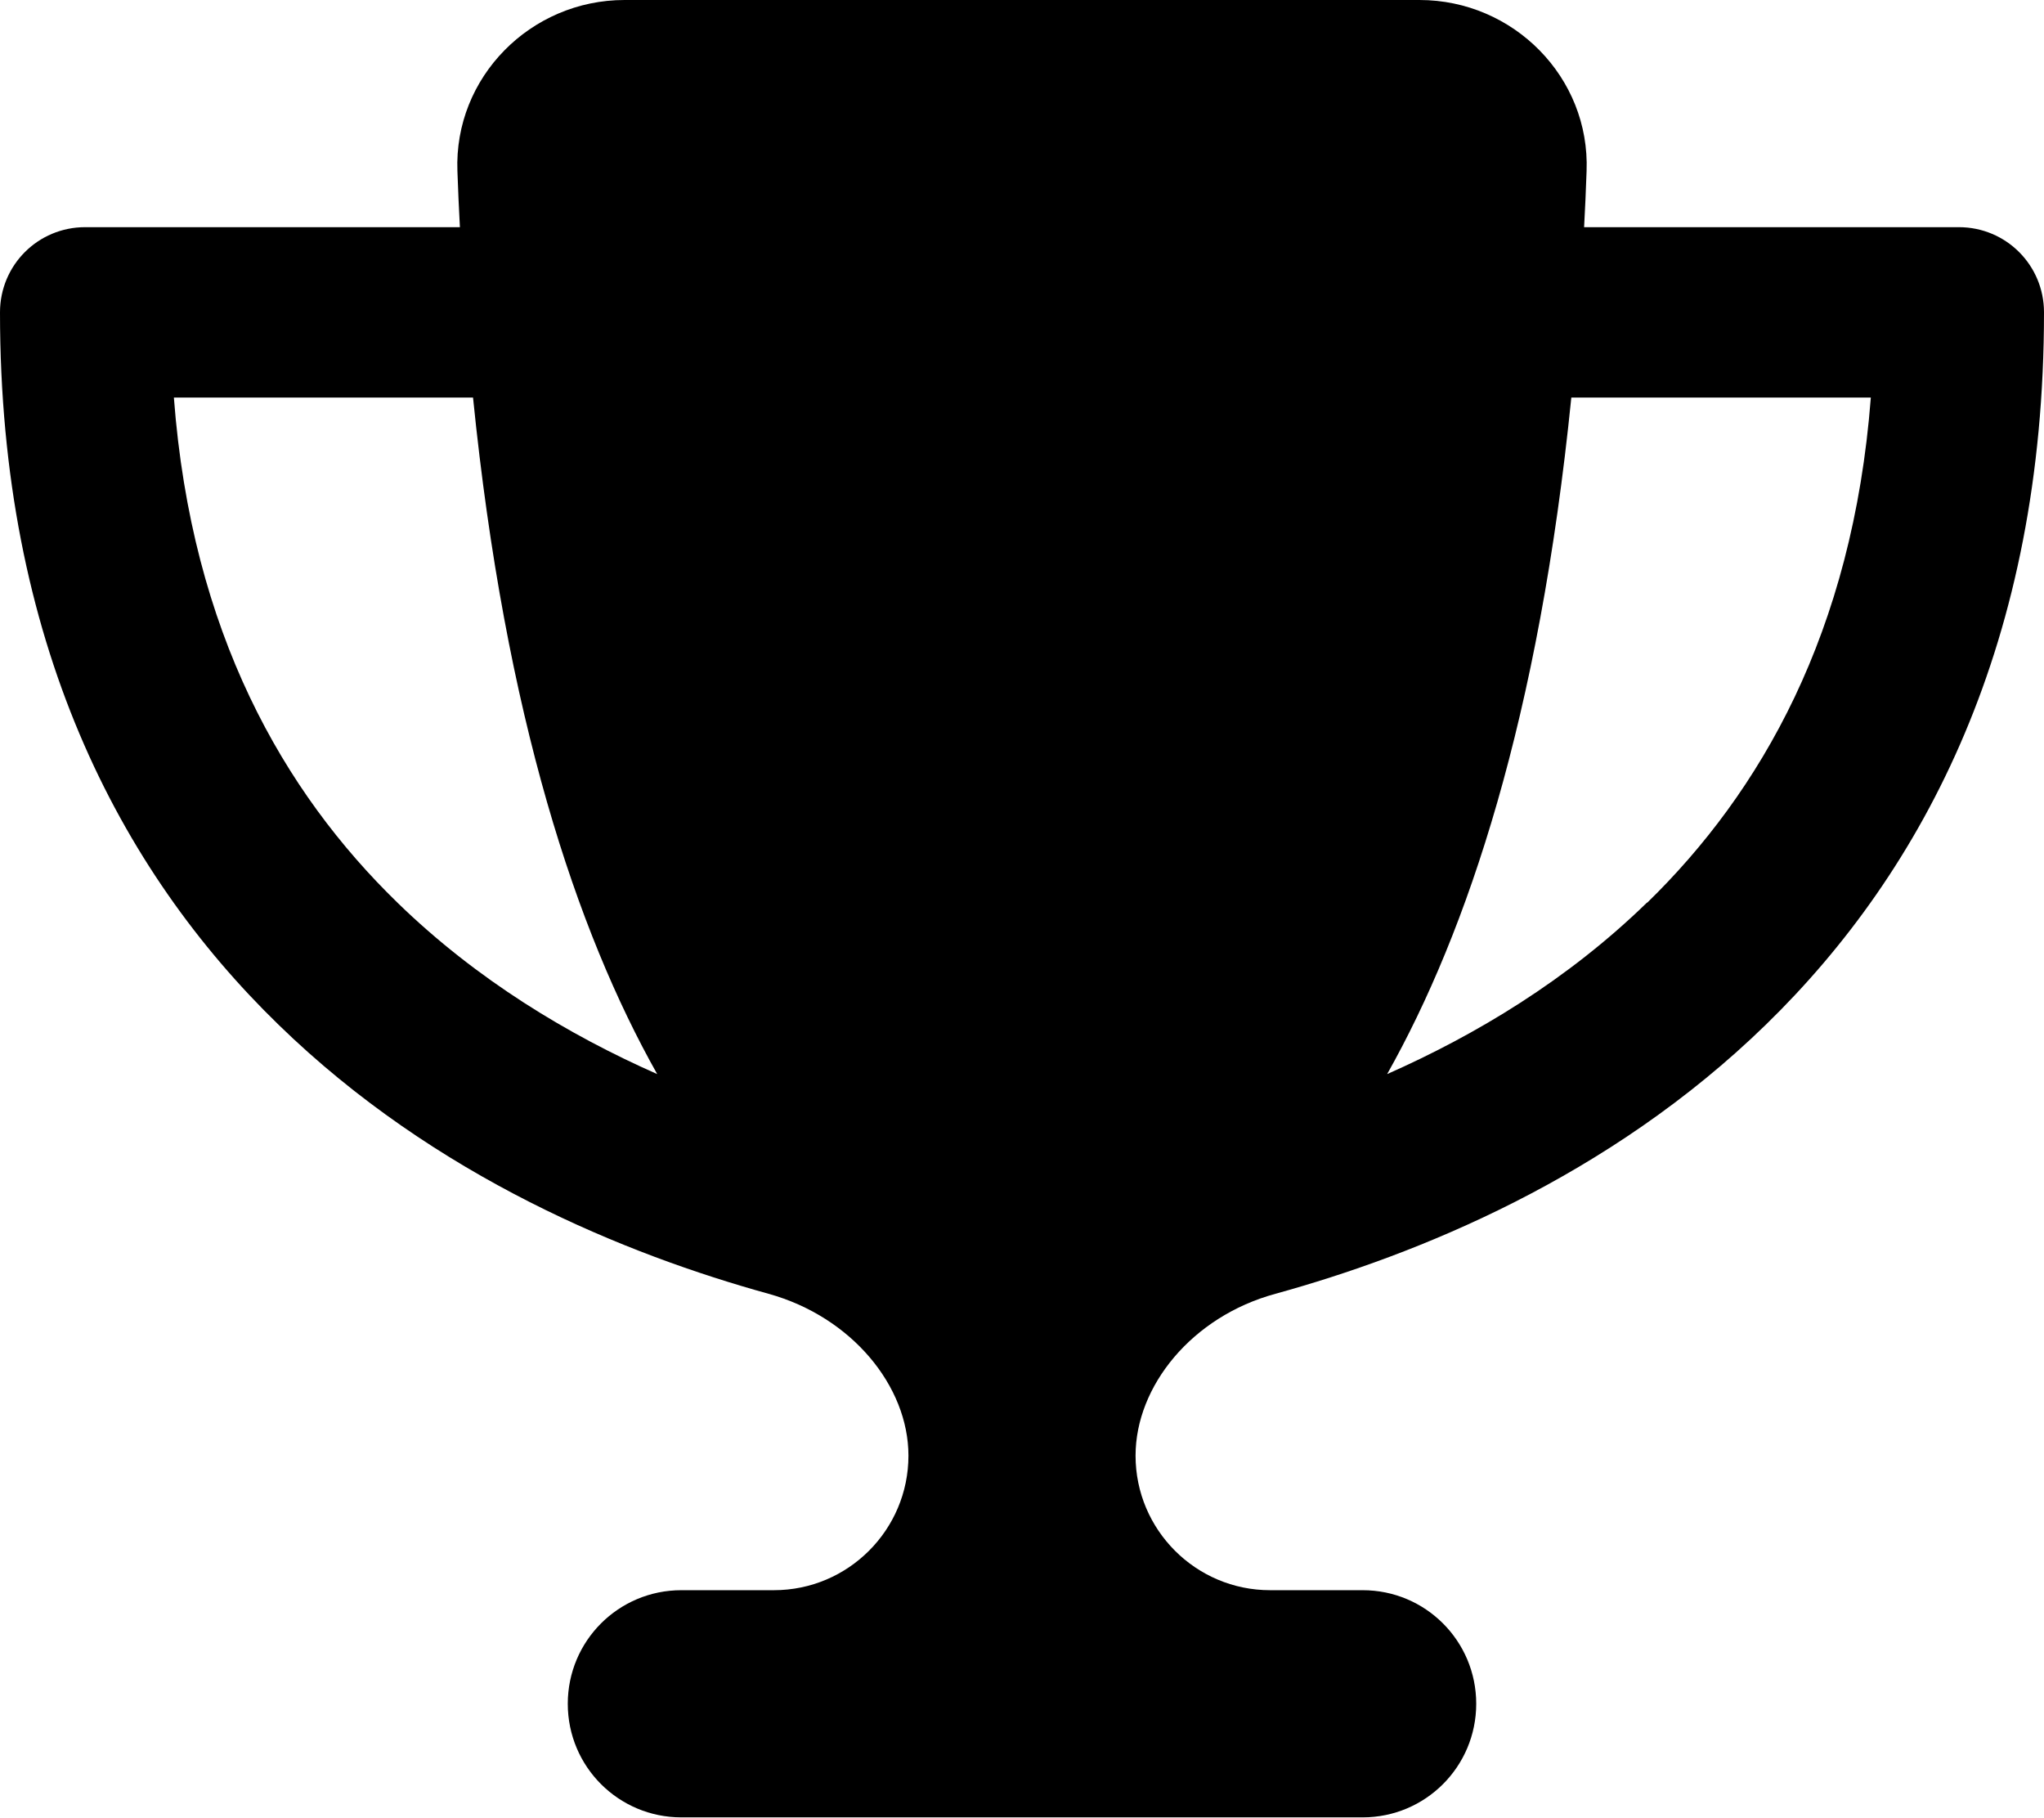
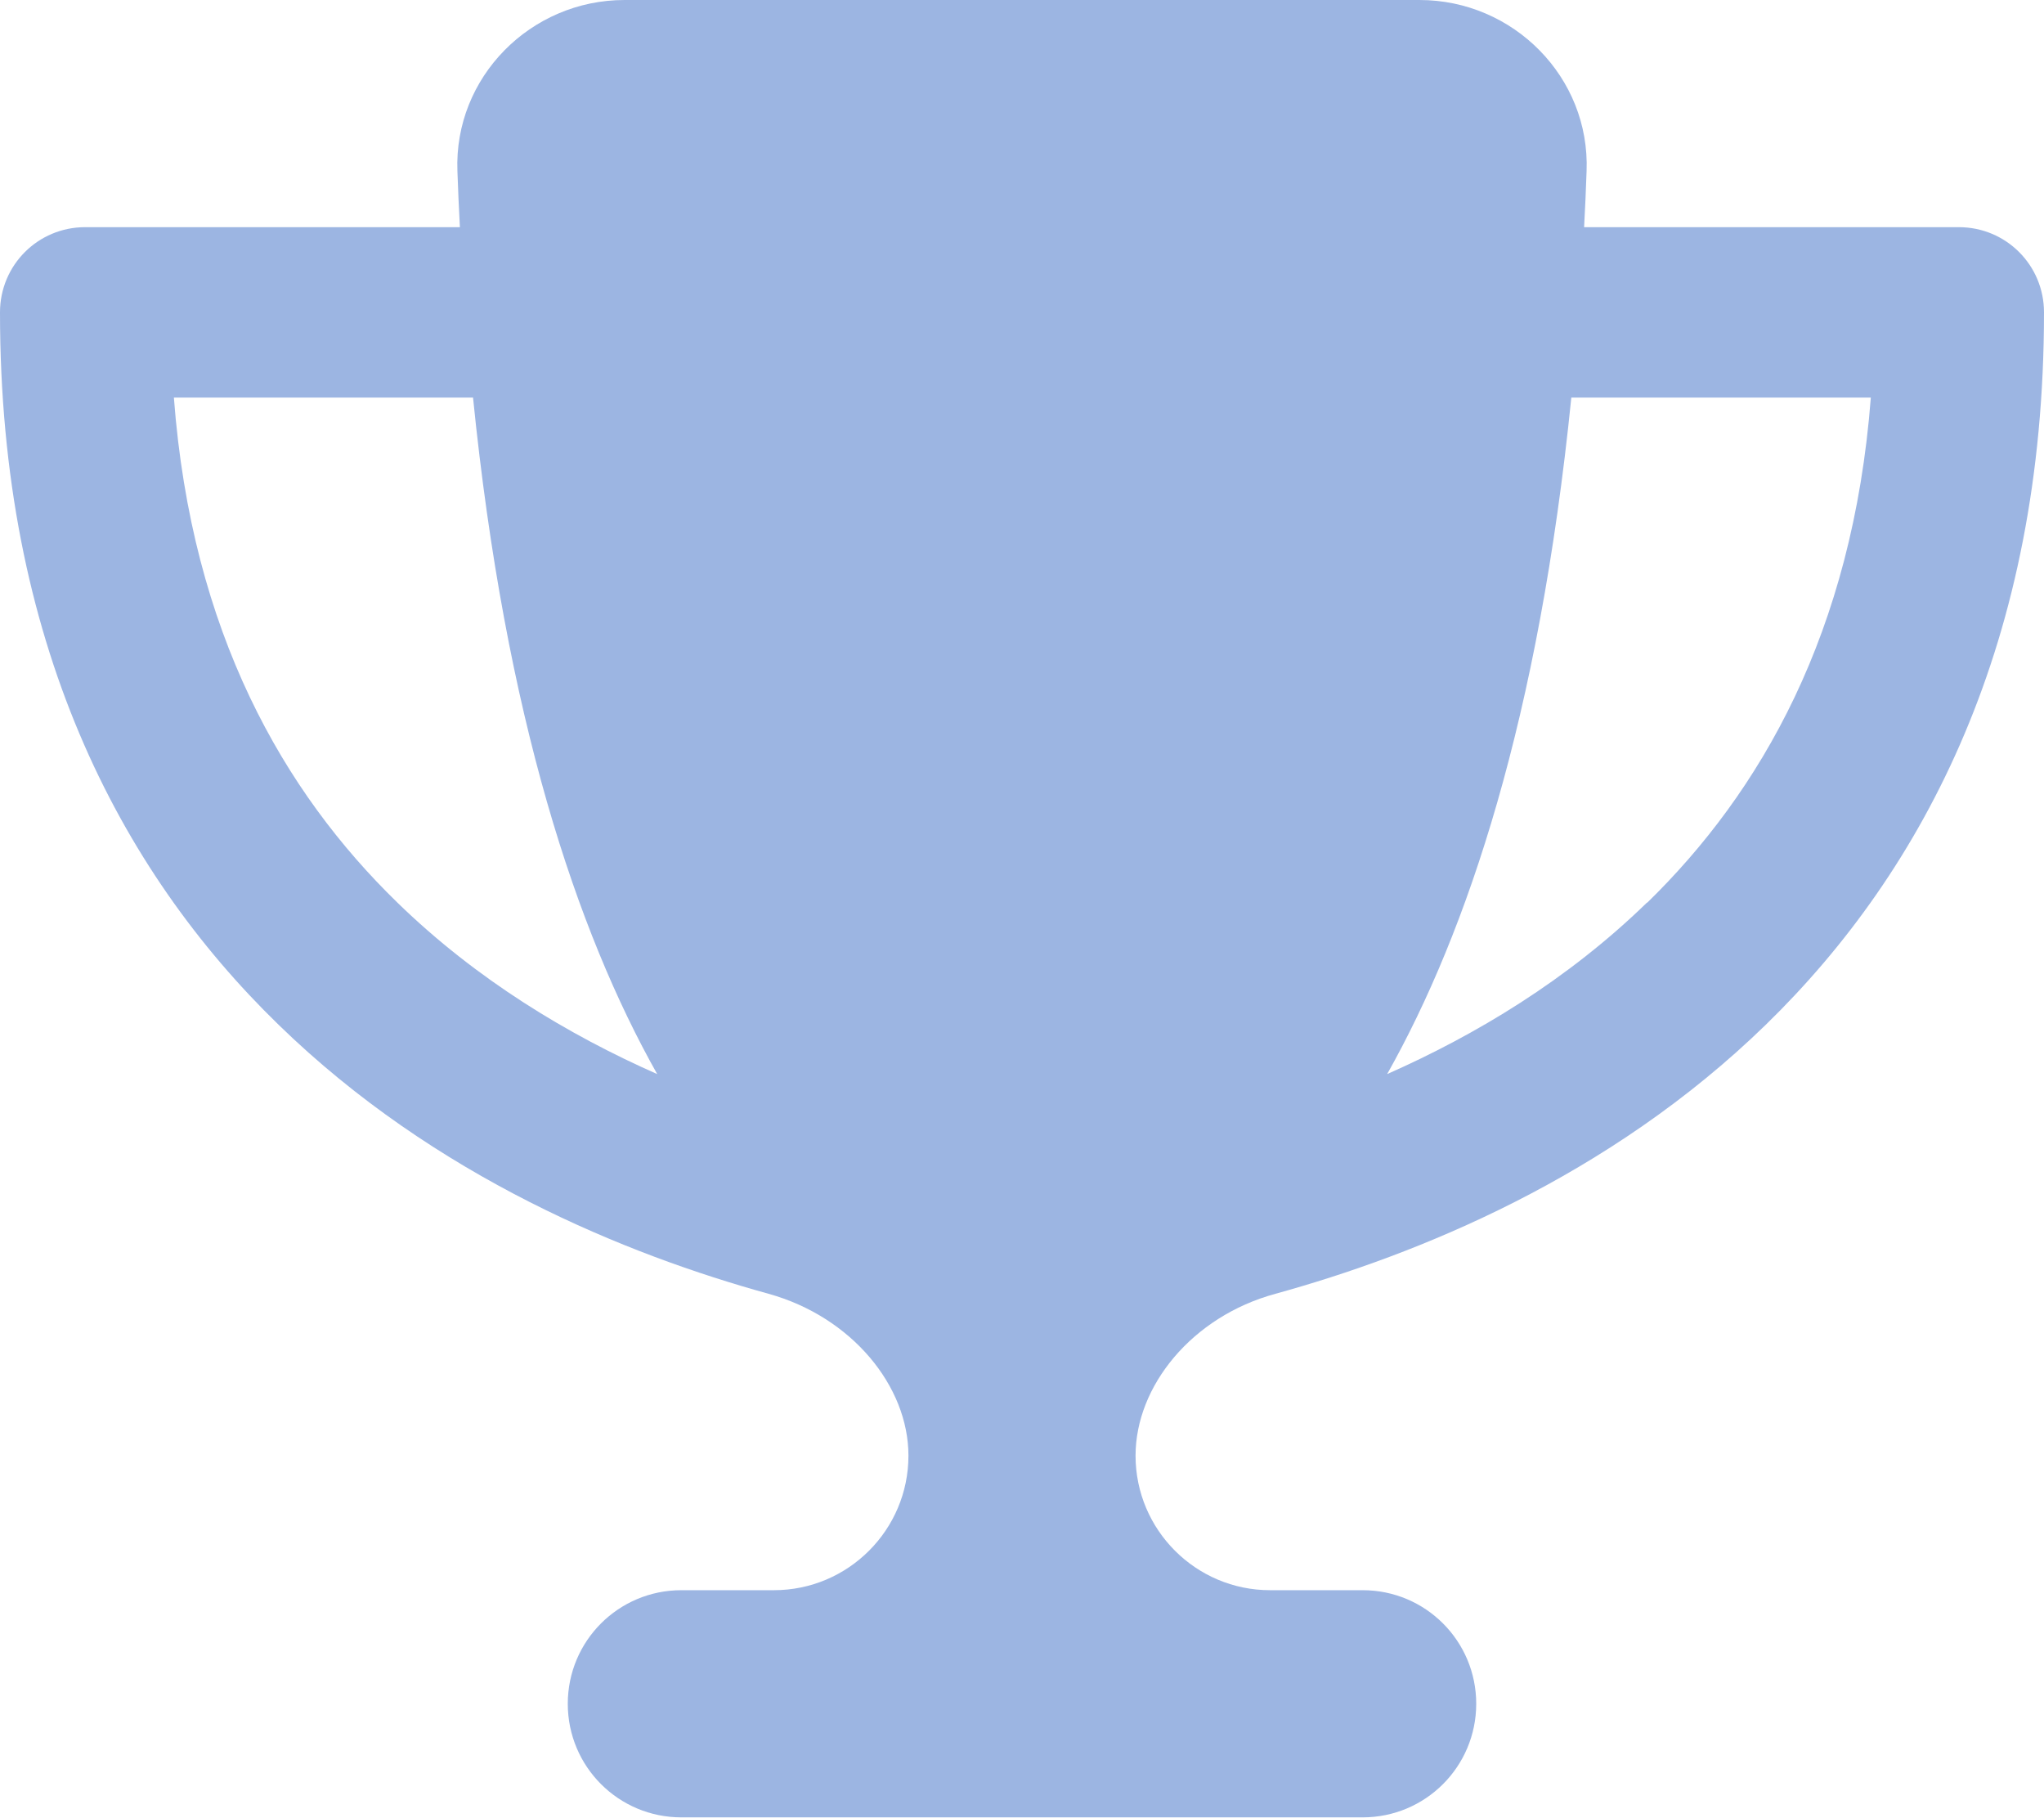
<svg xmlns="http://www.w3.org/2000/svg" viewBox="0 0 576 512">
-   <path d="M400 0L176 0c-26.5 0-48.1 21.8-47.1 48.2c.2 5.3 .4 10.6 .7 15.8L24 64C10.7 64 0 74.7 0 88c0 92.6 33.5 157 78.5 200.7c44.3 43.1 98.3 64.8 138.1 75.8c23.4 6.5 39.4 26 39.4 45.6c0 20.9-17 37.9-37.9 37.9L192 448c-17.7 0-32 14.3-32 32s14.3 32 32 32l192 0c17.7 0 32-14.3 32-32s-14.3-32-32-32l-26.1 0C337 448 320 431 320 410.1c0-19.6 15.9-39.2 39.4-45.6c39.9-11 93.9-32.7 138.2-75.8C542.5 245 576 180.6 576 88c0-13.3-10.7-24-24-24L446.4 64c.3-5.2 .5-10.4 .7-15.8C448.1 21.8 426.5 0 400 0zM48.9 112l84.4 0c9.1 90.1 29.2 150.3 51.9 190.6c-24.9-11-50.8-26.5-73.2-48.3c-32-31.1-58-76-63-142.3zM464.1 254.3c-22.4 21.8-48.3 37.3-73.2 48.3c22.7-40.3 42.8-100.5 51.9-190.6l84.4 0c-5.1 66.3-31.1 111.2-63 142.3z" />
+   <path fill="#9CB5E2" d="M400 0L176 0c-26.5 0-48.1 21.8-47.1 48.2c.2 5.3 .4 10.6 .7 15.8L24 64C10.7 64 0 74.7 0 88c0 92.6 33.5 157 78.5 200.7c44.3 43.1 98.3 64.8 138.1 75.8c23.4 6.5 39.4 26 39.4 45.6c0 20.9-17 37.9-37.9 37.9L192 448c-17.7 0-32 14.3-32 32s14.3 32 32 32l192 0c17.7 0 32-14.3 32-32s-14.3-32-32-32l-26.1 0C337 448 320 431 320 410.1c0-19.6 15.9-39.2 39.4-45.6c39.9-11 93.9-32.7 138.2-75.8C542.5 245 576 180.6 576 88c0-13.3-10.7-24-24-24L446.4 64c.3-5.2 .5-10.4 .7-15.8C448.1 21.8 426.5 0 400 0zM48.9 112l84.4 0c9.1 90.1 29.2 150.3 51.9 190.6c-24.9-11-50.8-26.5-73.2-48.3c-32-31.1-58-76-63-142.3zM464.1 254.3c-22.4 21.8-48.3 37.3-73.2 48.3c22.7-40.3 42.8-100.5 51.9-190.6l84.4 0c-5.1 66.3-31.1 111.2-63 142.3z" />
</svg>
